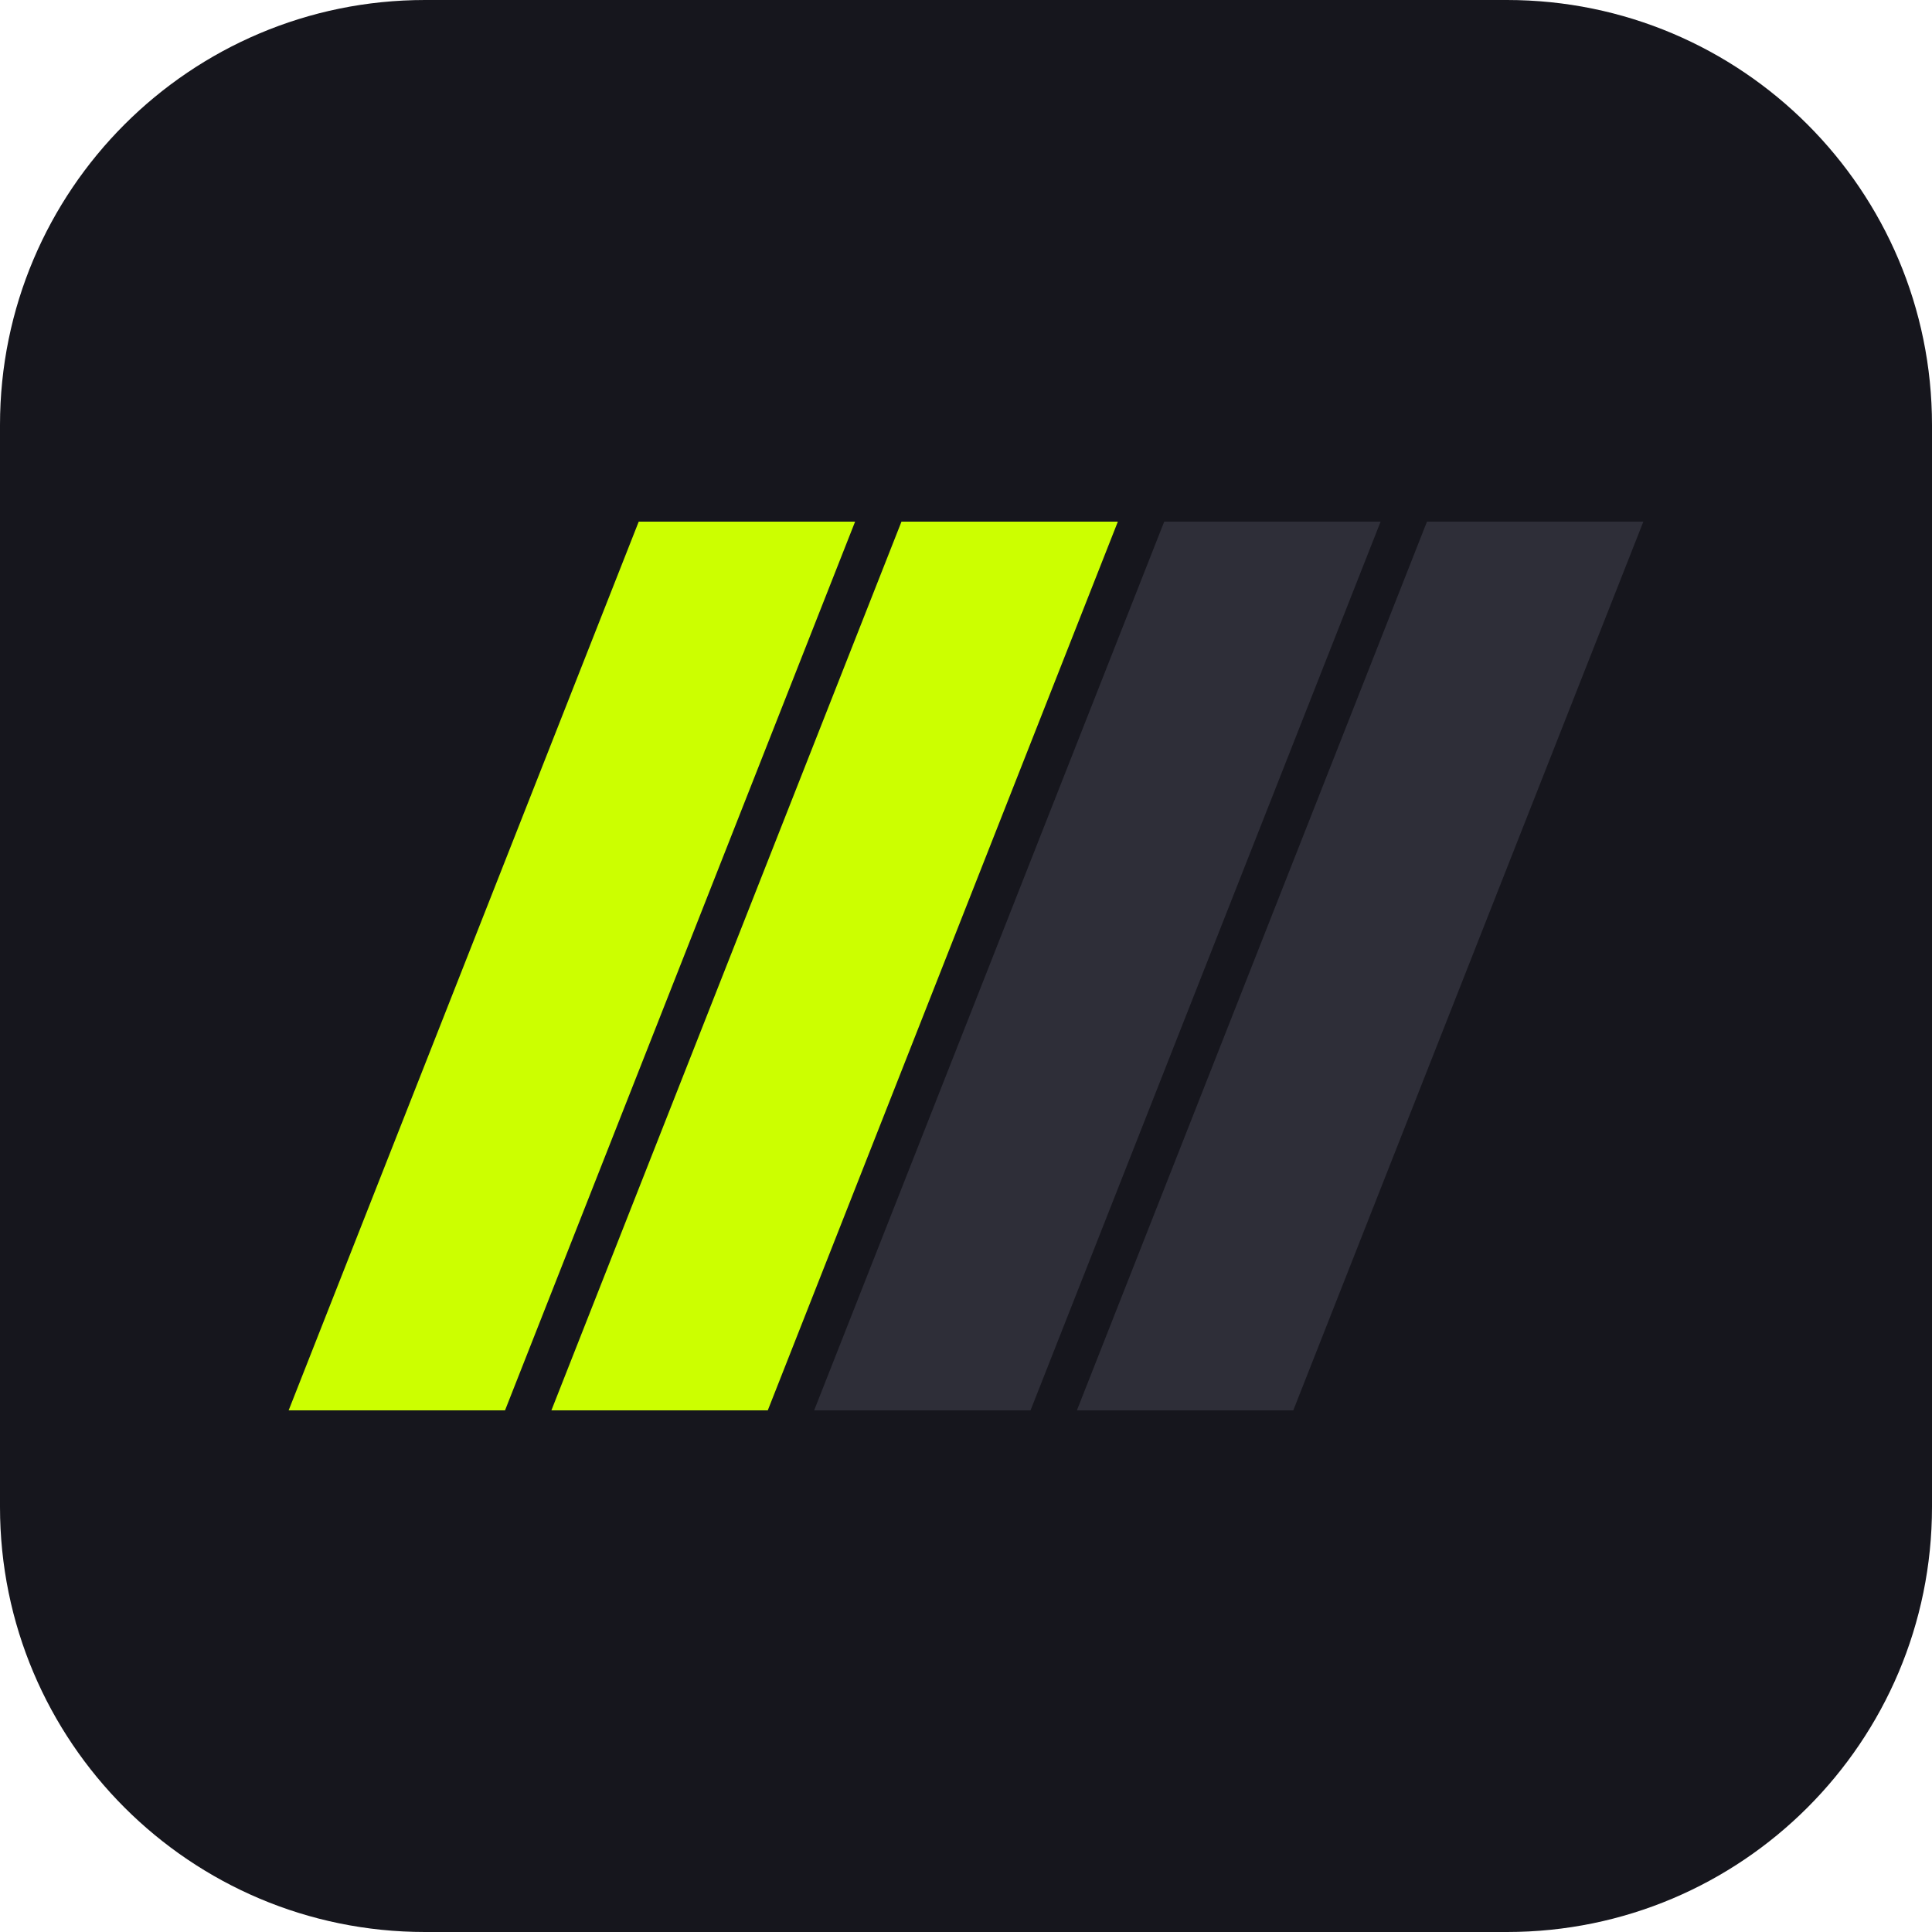
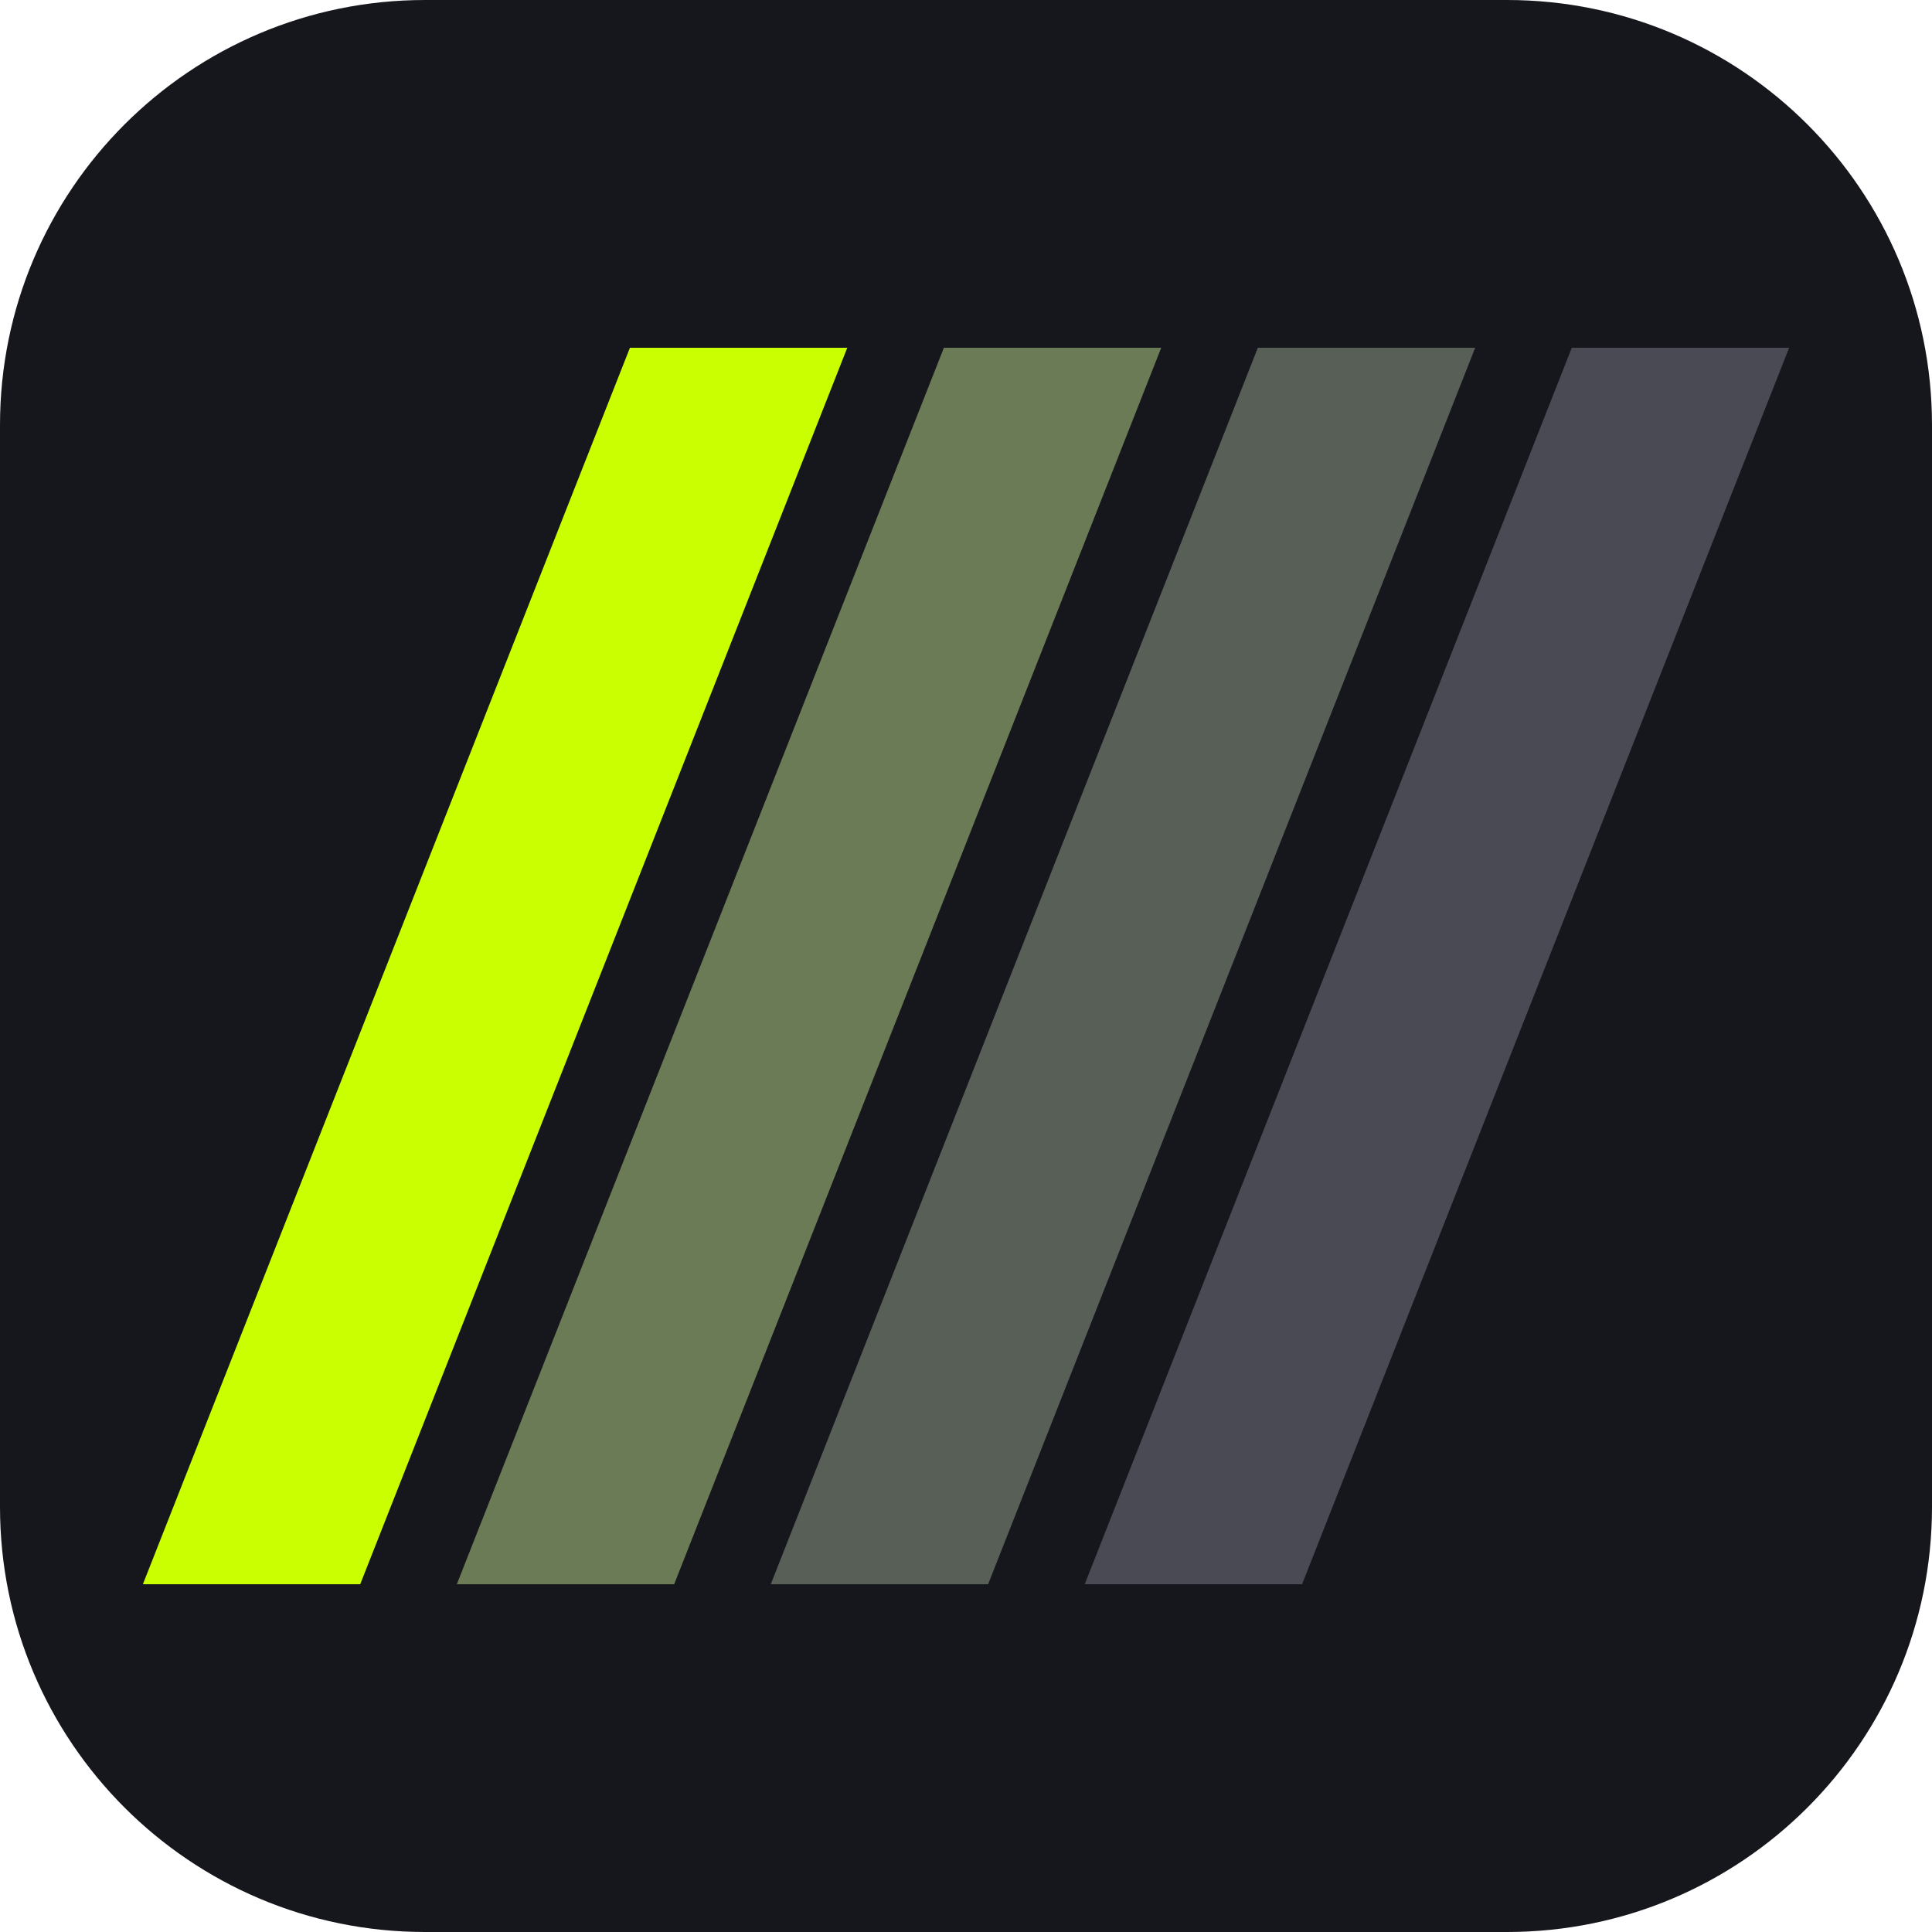
<svg xmlns="http://www.w3.org/2000/svg" width="100" height="100" viewBox="0 0 100 100" fill="none">
  <rect width="100" height="100" rx="22" fill="#16161d" />
  <g transform="translate(50 50) skewX(-21.5)">
-     <rect x="-26" y="-23" width="11.2" height="46" fill="#ccff00" style="fill:color(display-p3 0.834 1 0.209)" />
-     <rect x="-12.4" y="-23" width="11.2" height="46" fill="#ccff00" style="fill:color(display-p3 0.834 1 0.209)" />
-     <rect x="1.2" y="-23" width="11.2" height="46" fill="#2e2e38" />
-     <rect x="14.8" y="-23" width="11.2" height="46" fill="#2e2e38" />
+     <rect x="-30" y="-32" width="11.25" height="64" fill="#c9ff00" style="fill:color(display-p3 0.834 1.000 0.209)" />
+     <rect x="-13.75" y="-32" width="11.25" height="64" fill="#6b7b56" style="fill:color(display-p3 0.430 0.479 0.351)" />
+     <rect x="2.5" y="-32" width="11.25" height="64" fill="#585f57" style="fill:color(display-p3 0.349 0.370 0.342)" />
+     <rect x="18.75" y="-32" width="11.25" height="64" fill="#4a4a55" />
  </g>
</svg>
